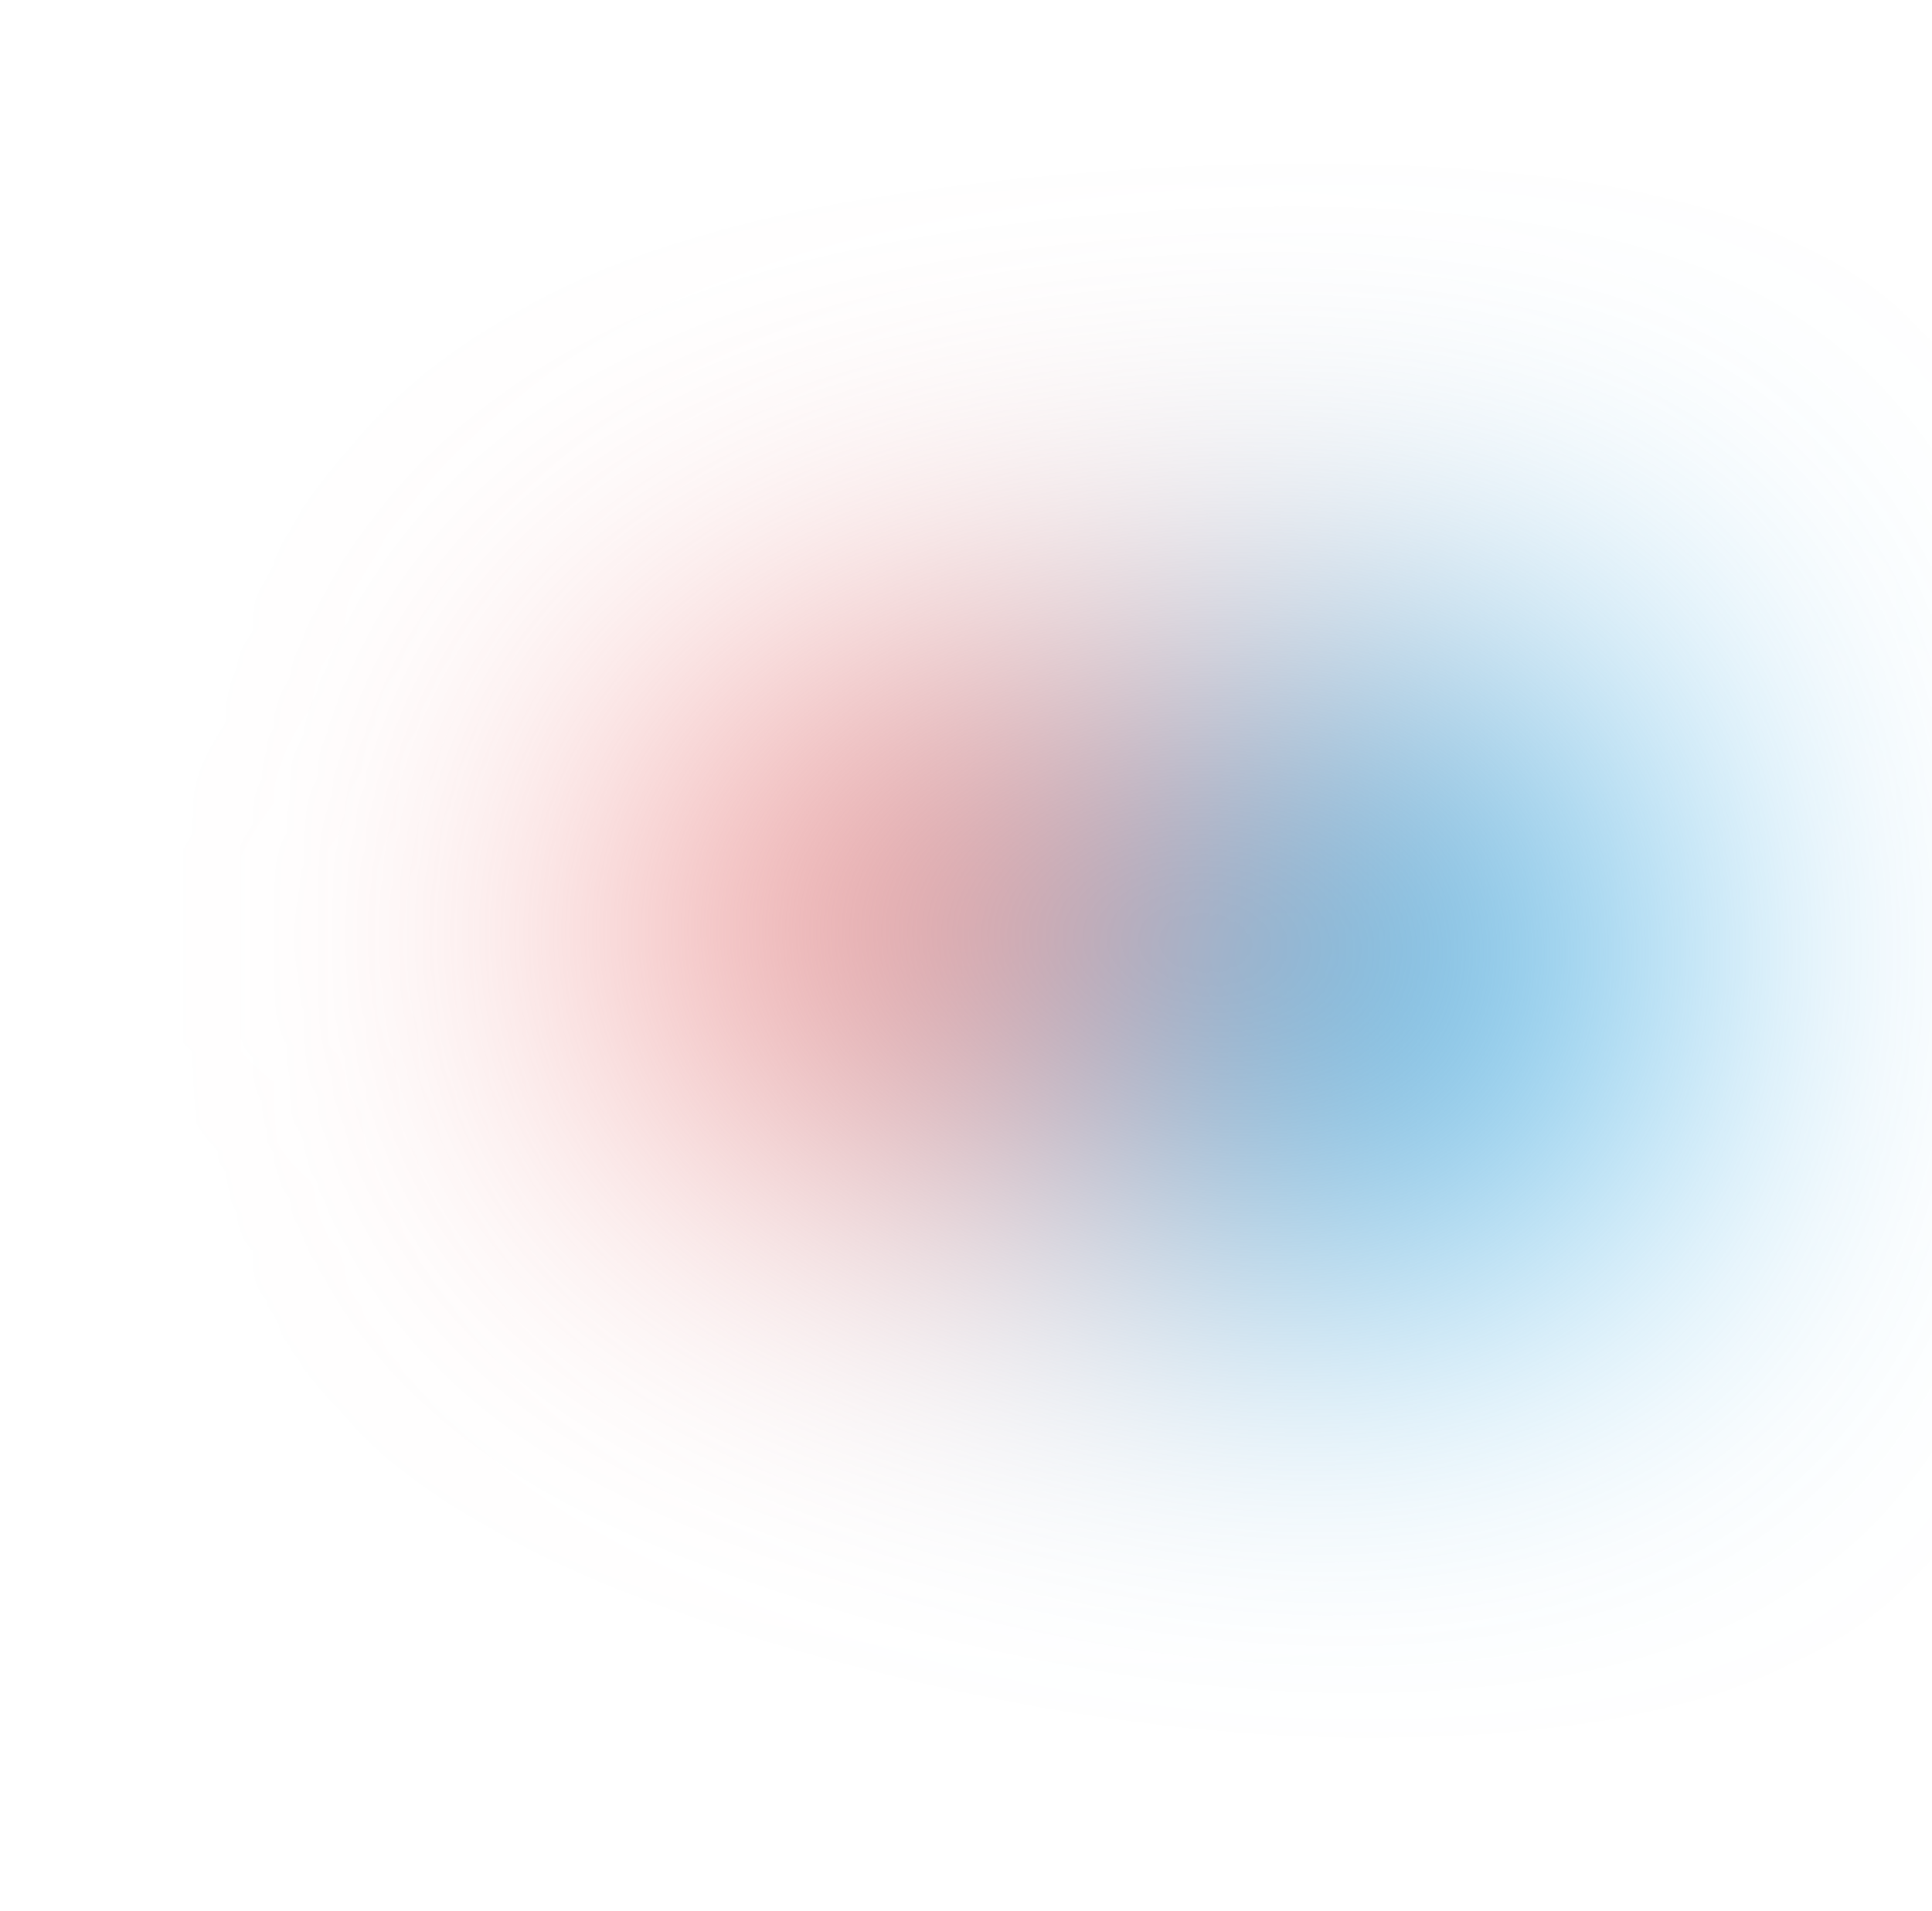
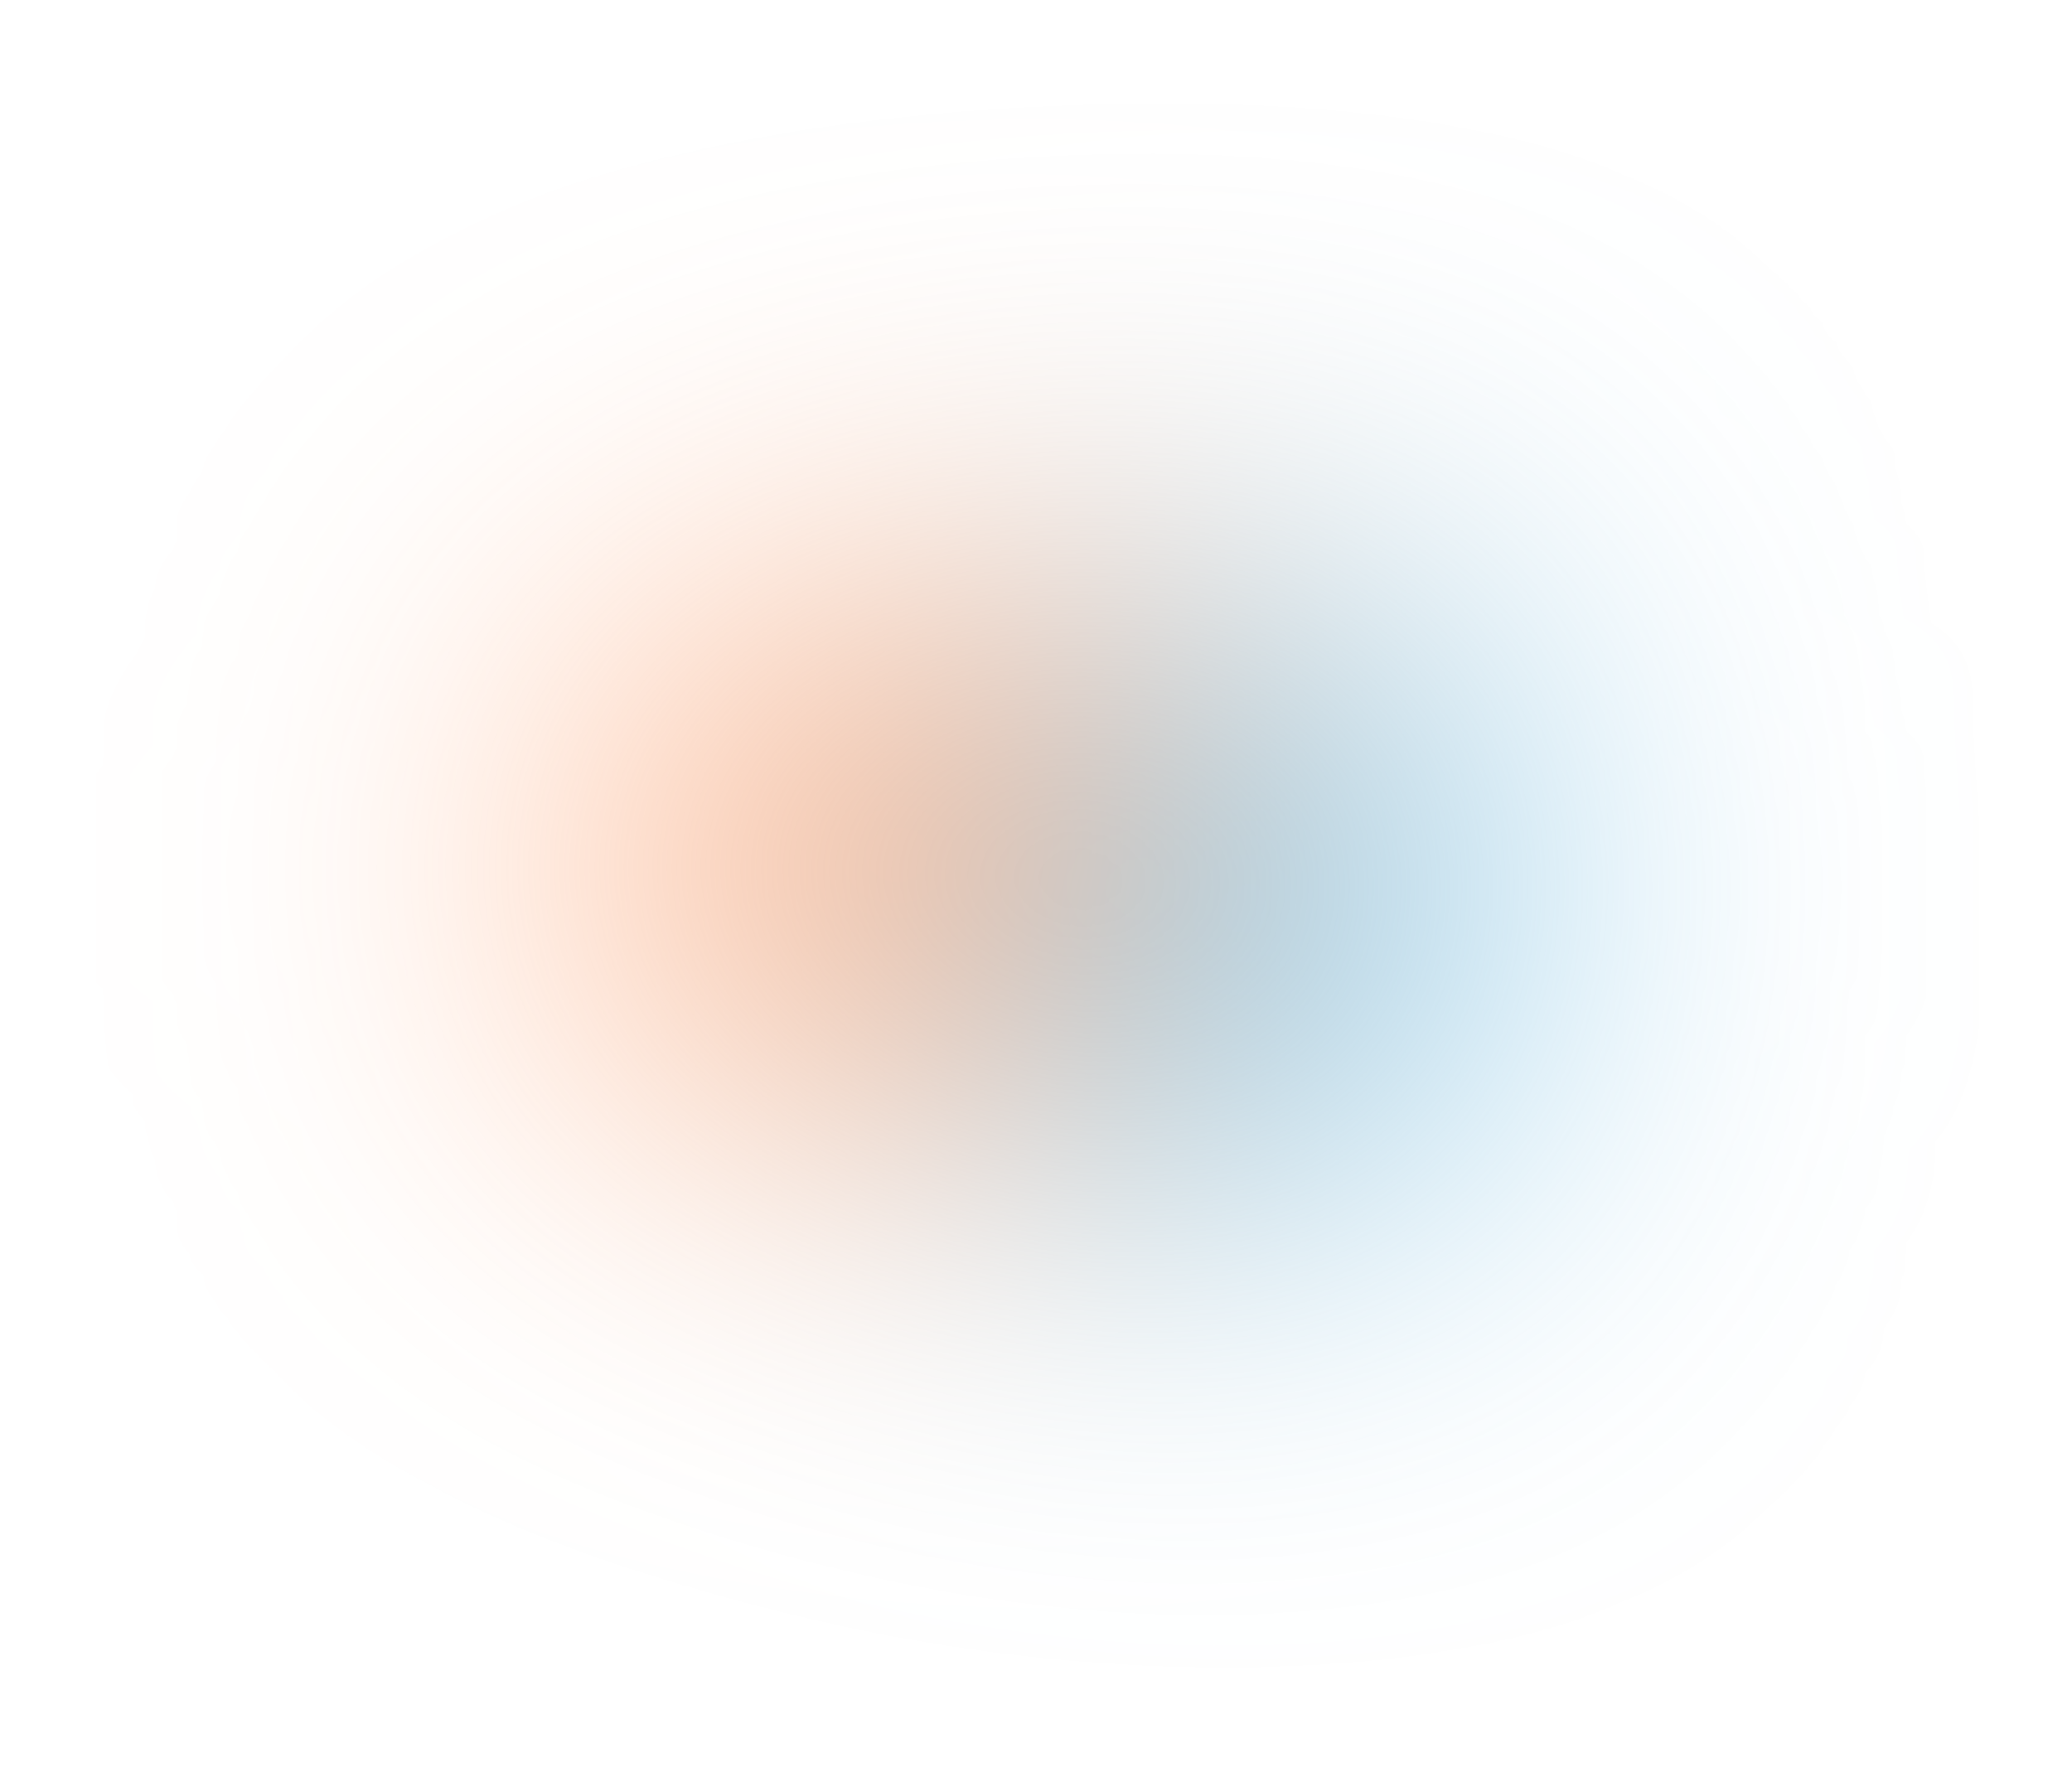
- <svg xmlns="http://www.w3.org/2000/svg" width="1167" height="1154" viewBox="0 0 1167 1154" fill="none">
-   <g filter="url(#filter0_f_381_484)">
-     <path d="M976 449.941C976 555.115 1022.79 769.941 884.566 769.941C746.338 769.941 384 692.549 384 587.375C384 482.201 496.055 396.941 634.283 396.941C772.51 396.941 976 344.767 976 449.941Z" fill="url(#paint0_linear_381_484)" fill-opacity="0.8" />
+ <svg xmlns="http://www.w3.org/2000/svg" width="1433" height="1232" viewBox="0 0 1433 1232" fill="none">
+   <g filter="url(#filter0_f_222_299)">
+     <path d="M1011.01 483.027C1011.01 593.122 1060.02 818 915.252 818C770.484 818 391 736.987 391 626.892C391 516.796 508.358 427.546 653.126 427.546C797.894 427.546 1011.01 372.931 1011.01 483.027Z" fill="url(#paint0_linear_222_299)" fill-opacity="0.62" />
  </g>
  <defs>
-     <filter id="filter0_f_381_484" x="0" y="0" width="1367.63" height="1153.94" filterUnits="userSpaceOnUse" color-interpolation-filters="sRGB">
+     <filter id="filter0_f_222_299" x="-23" y="0" width="1456" height="1232" filterUnits="userSpaceOnUse" color-interpolation-filters="sRGB">
      <feFlood flood-opacity="0" result="BackgroundImageFix" />
      <feBlend mode="normal" in="SourceGraphic" in2="BackgroundImageFix" result="shape" />
-       <feGaussianBlur stdDeviation="192" result="effect1_foregroundBlur_381_484" />
+       <feGaussianBlur stdDeviation="207" result="effect1_foregroundBlur_222_299" />
    </filter>
-     <linearGradient id="paint0_linear_381_484" x1="202.895" y1="536.849" x2="895.903" y2="794.461" gradientUnits="userSpaceOnUse">
-       <stop offset="0.044" stop-color="#FF0000" />
-       <stop offset="0.584" stop-color="#D28888" />
-       <stop offset="0.796" stop-color="#189EE1" />
+     <linearGradient id="paint0_linear_222_299" x1="201.325" y1="574.002" x2="927.038" y2="843.905" gradientUnits="userSpaceOnUse">
+       <stop offset="0.044" stop-color="#FF6E1F" />
+       <stop offset="0.584" stop-color="#FF772D" />
+       <stop offset="0.796" stop-color="#2C9FDC" />
    </linearGradient>
  </defs>
</svg>
